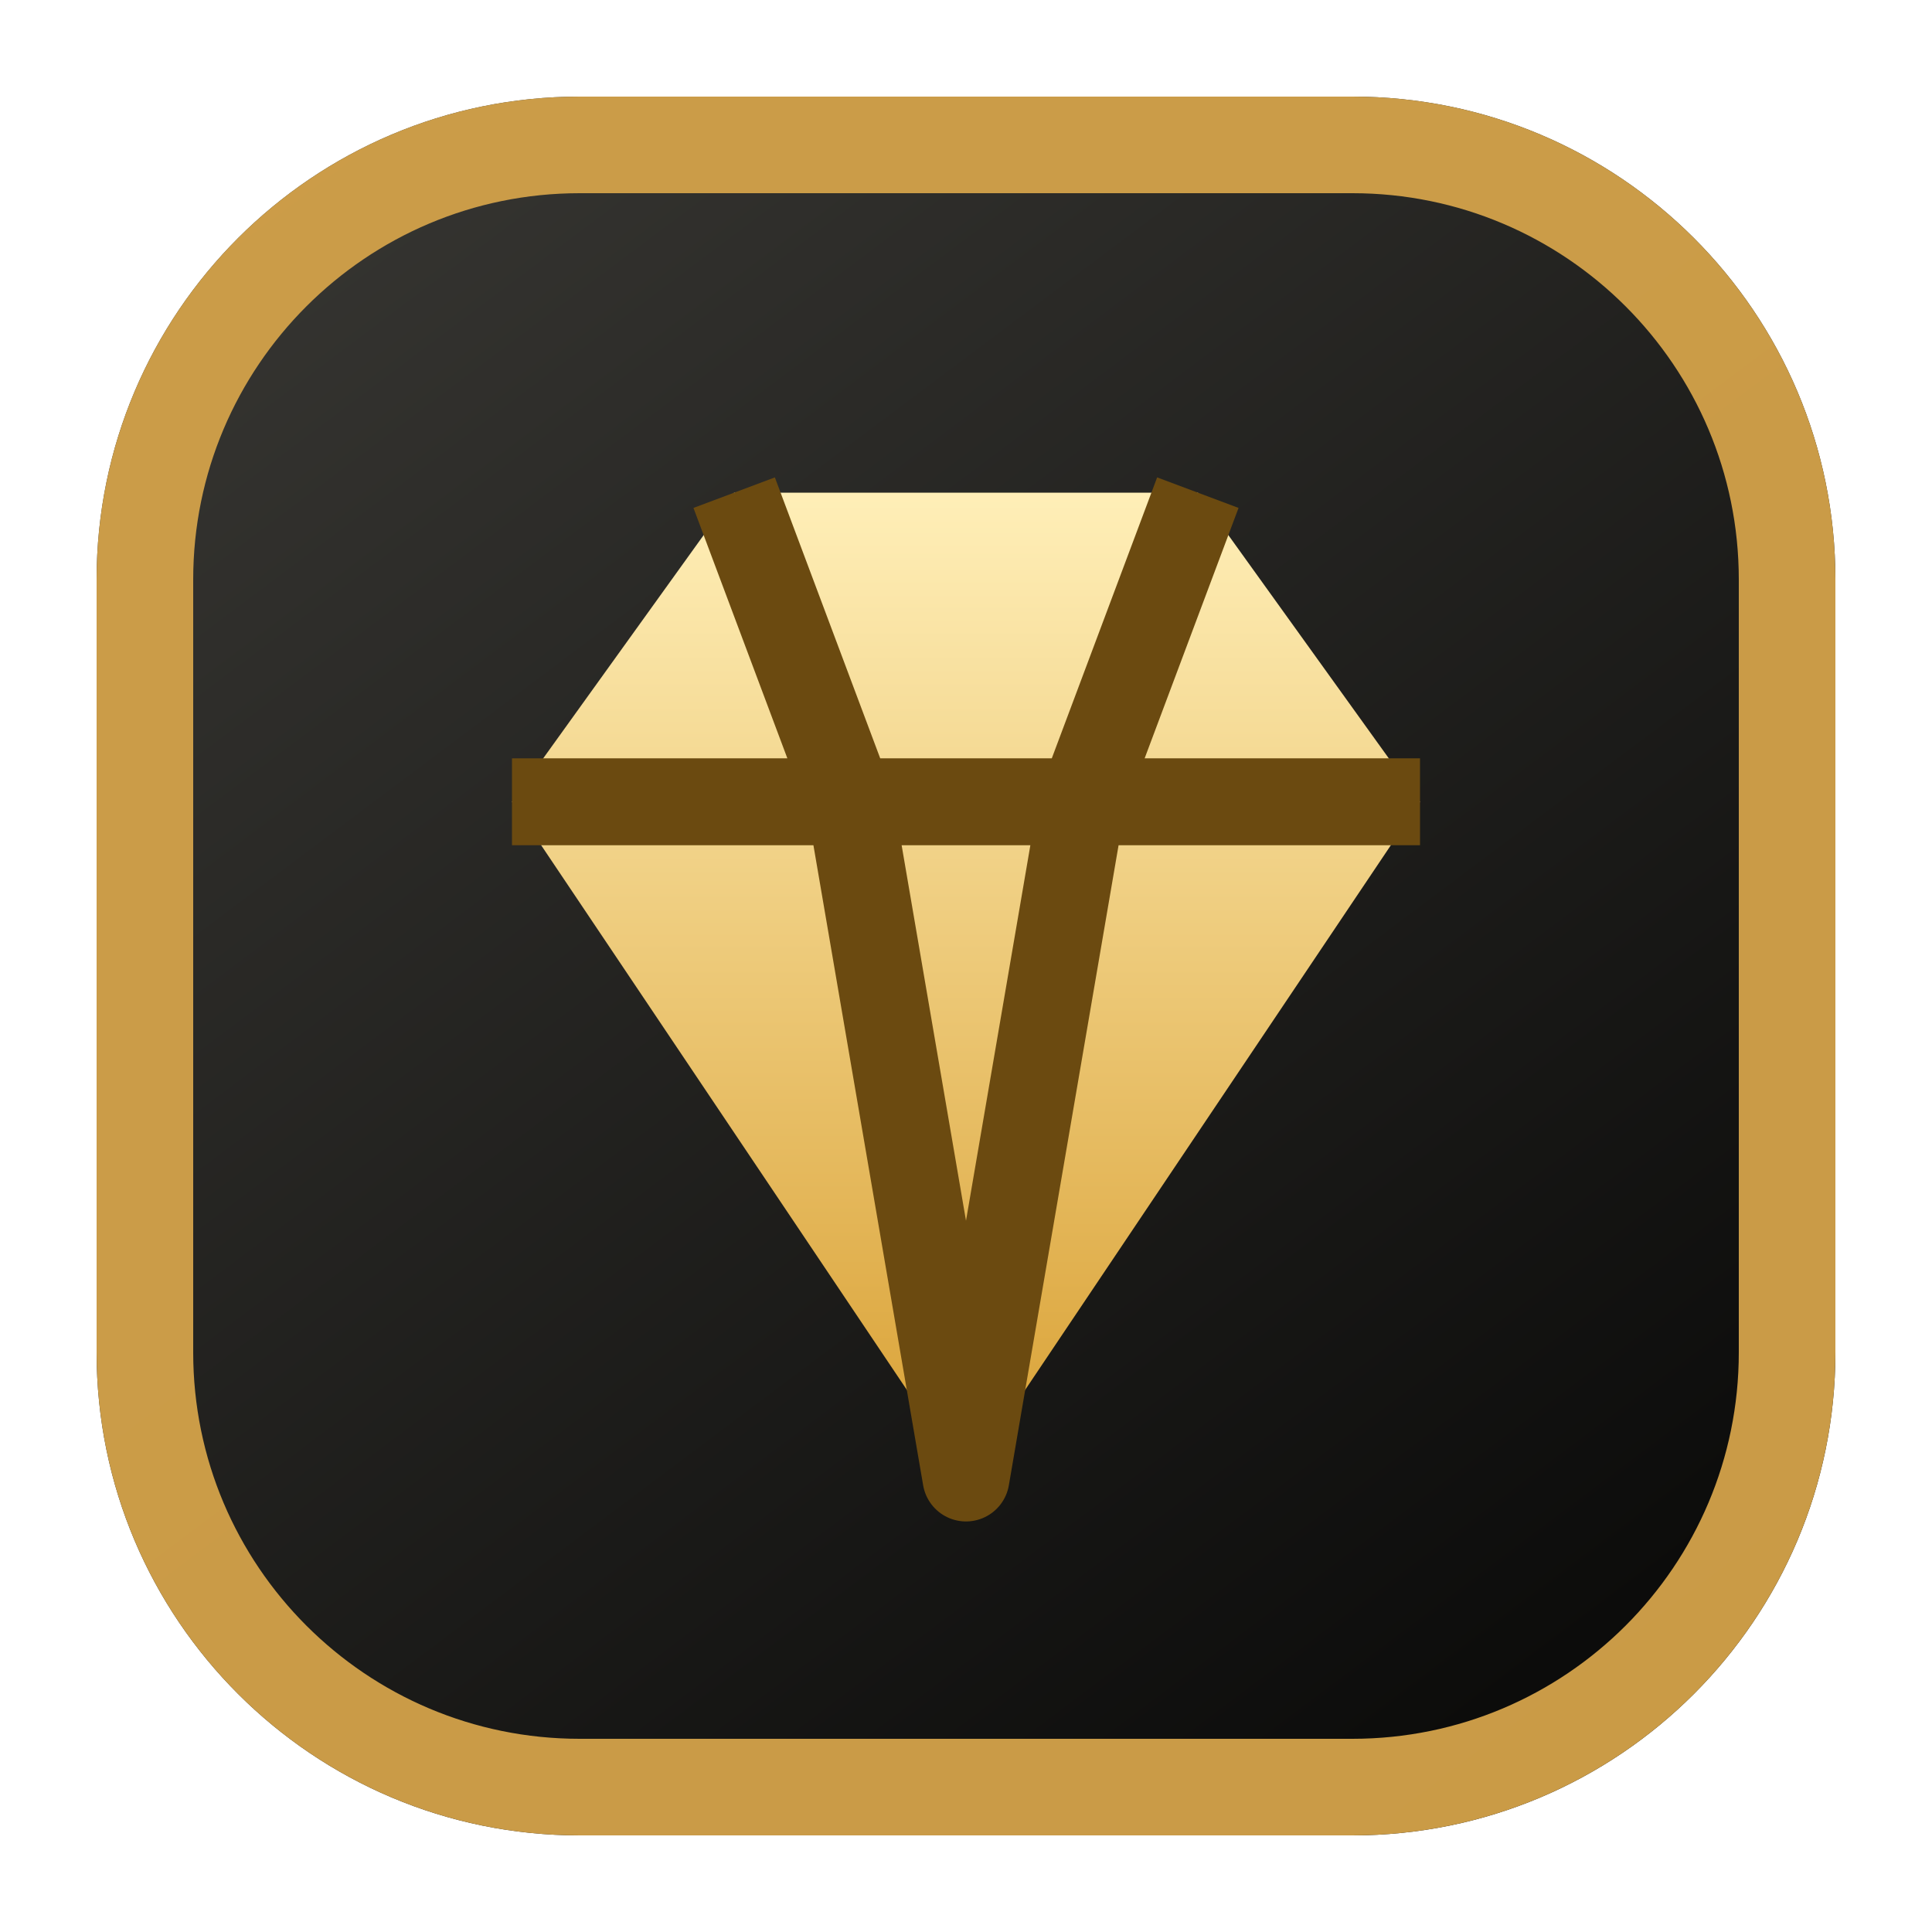
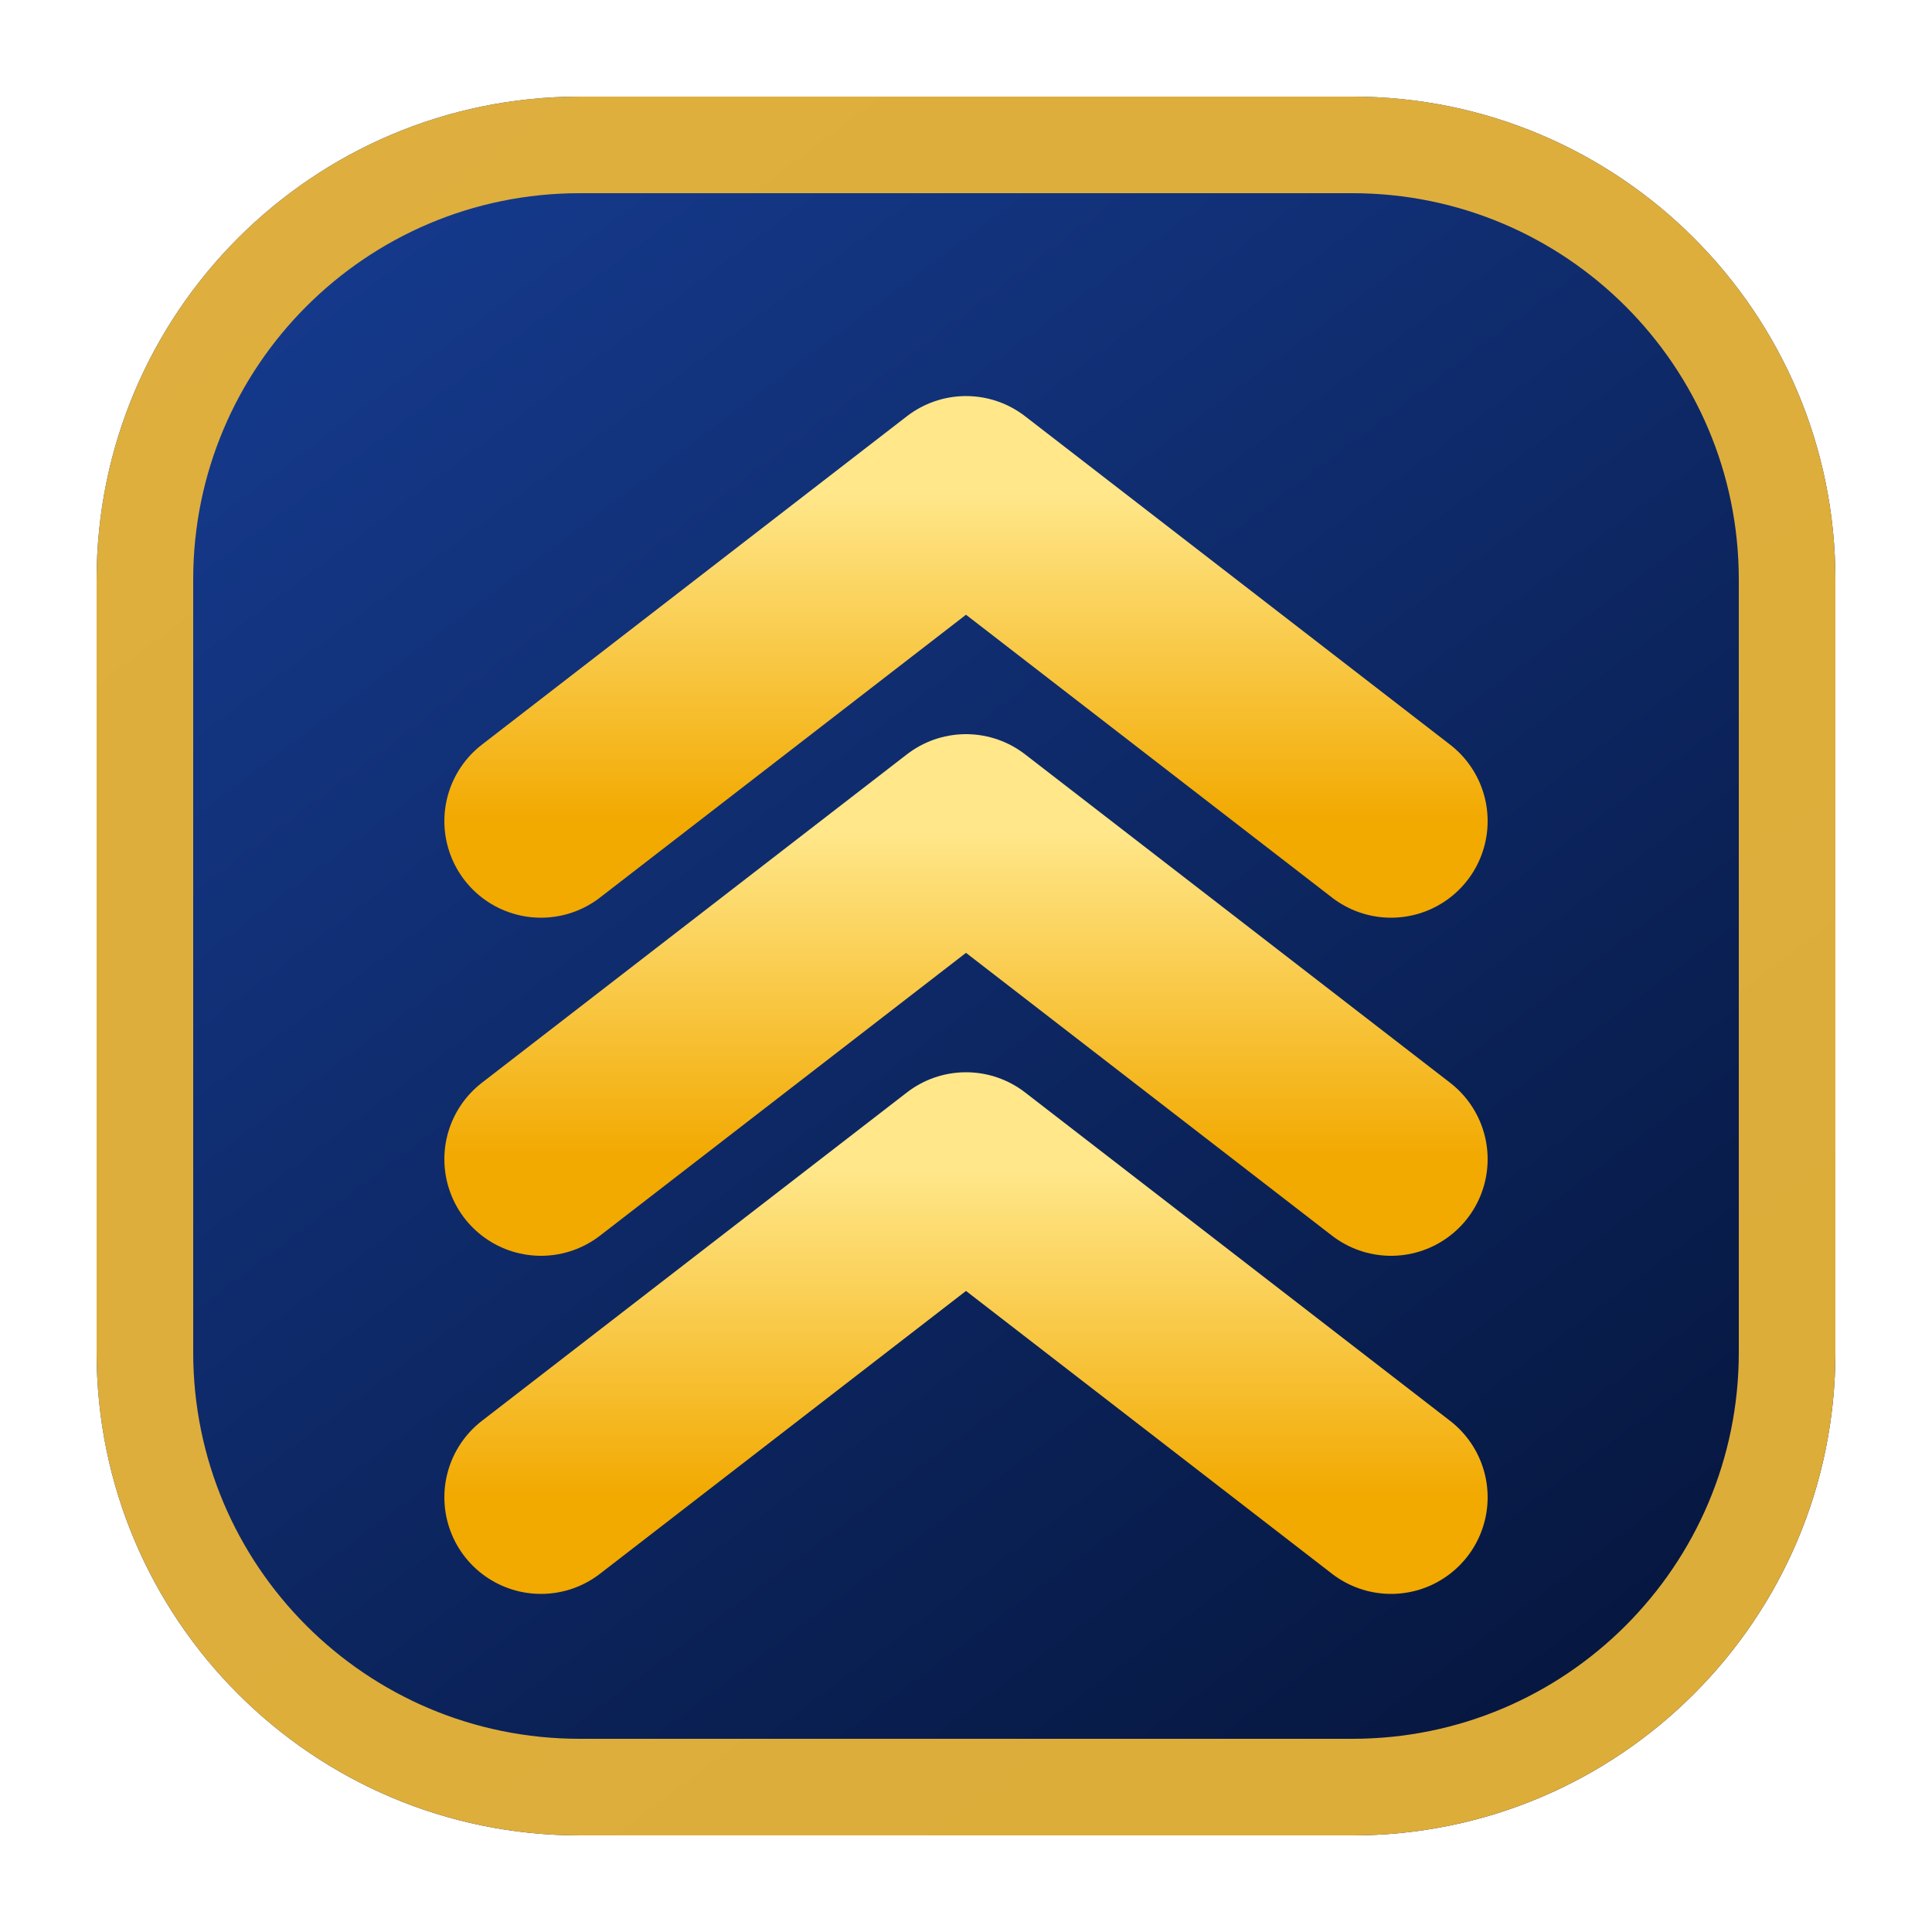
- <svg xmlns="http://www.w3.org/2000/svg" width="20" height="20" viewBox="0 0 20 20" role="img" aria-label="Тариф «Бизнес»: платное продвижение поставщика в каталоге">
+ <svg xmlns="http://www.w3.org/2000/svg" width="20" height="20" viewBox="0 0 20 20" role="img" aria-label="Тариф «Бизнес»: платная подписка и продвижение на площадке, не знак надёжности">
  <defs>
    <linearGradient id="plan-business-small-t" x1="0" y1="0" x2="0.75" y2="1">
-       <stop offset="0" stop-color="#3A3935" />
-       <stop offset="1" stop-color="#0B0B0A" />
+       <stop offset="0" stop-color="#173E96" />
+       <stop offset="1" stop-color="#06173F" />
    </linearGradient>
    <linearGradient id="plan-business-small-g" x1="0" y1="0" x2="0" y2="1">
-       <stop offset="0" stop-color="#FFEFB8" />
-       <stop offset="1" stop-color="#D9A033" />
+       <stop offset="0" stop-color="#FFE78A" />
+       <stop offset="1" stop-color="#F2A900" />
    </linearGradient>
    <linearGradient id="plan-business-small-s" x1="0" y1="0" x2="1" y2="0">
      <stop offset="0" stop-color="#fff" stop-opacity="0" />
-       <stop offset="0.5" stop-color="#fff" stop-opacity="0.55" />
+       <stop offset="0.5" stop-color="#fff" stop-opacity="0.5" />
      <stop offset="1" stop-color="#fff" stop-opacity="0" />
    </linearGradient>
    <clipPath id="plan-business-small-c">
      <rect x="1" y="1" width="18" height="18" rx="5" />
    </clipPath>
  </defs>
  <rect x="1" y="1" width="18" height="18" rx="5" fill="url(#plan-business-small-t)" />
-   <rect x="1.5" y="1.5" width="17" height="17" rx="4.5" fill="none" stroke="#D3A24A" stroke-opacity="0.95" stroke-width="1" />
-   <g>
-     <path d="M5.3 8.3 7.6 5.1h4.8l2.3 3.2L10 15.3Z" fill="url(#plan-business-small-g)" />
-     <path d="M5.3 8.3h9.4M7.6 5.1 8.8 8.3 10 15.3 11.2 8.3 12.4 5.1" fill="none" stroke="#6B4A10" stroke-width="0.9" stroke-linejoin="round" />
+   <rect x="1.5" y="1.5" width="17" height="17" rx="4.5" fill="none" stroke="#E8B53A" stroke-opacity="0.95" stroke-width="1" />
+   <g fill="none" stroke="url(#plan-business-small-g)" stroke-width="2" stroke-linecap="round" stroke-linejoin="round">
+     <path d="M5.6 8.5 10 5.1 14.4 8.5" />
+     <path d="M5.6 12 10 8.6 14.4 12" />
+     <path d="M5.6 15.5 10 12.1 14.4 15.5" />
  </g>
</svg>
